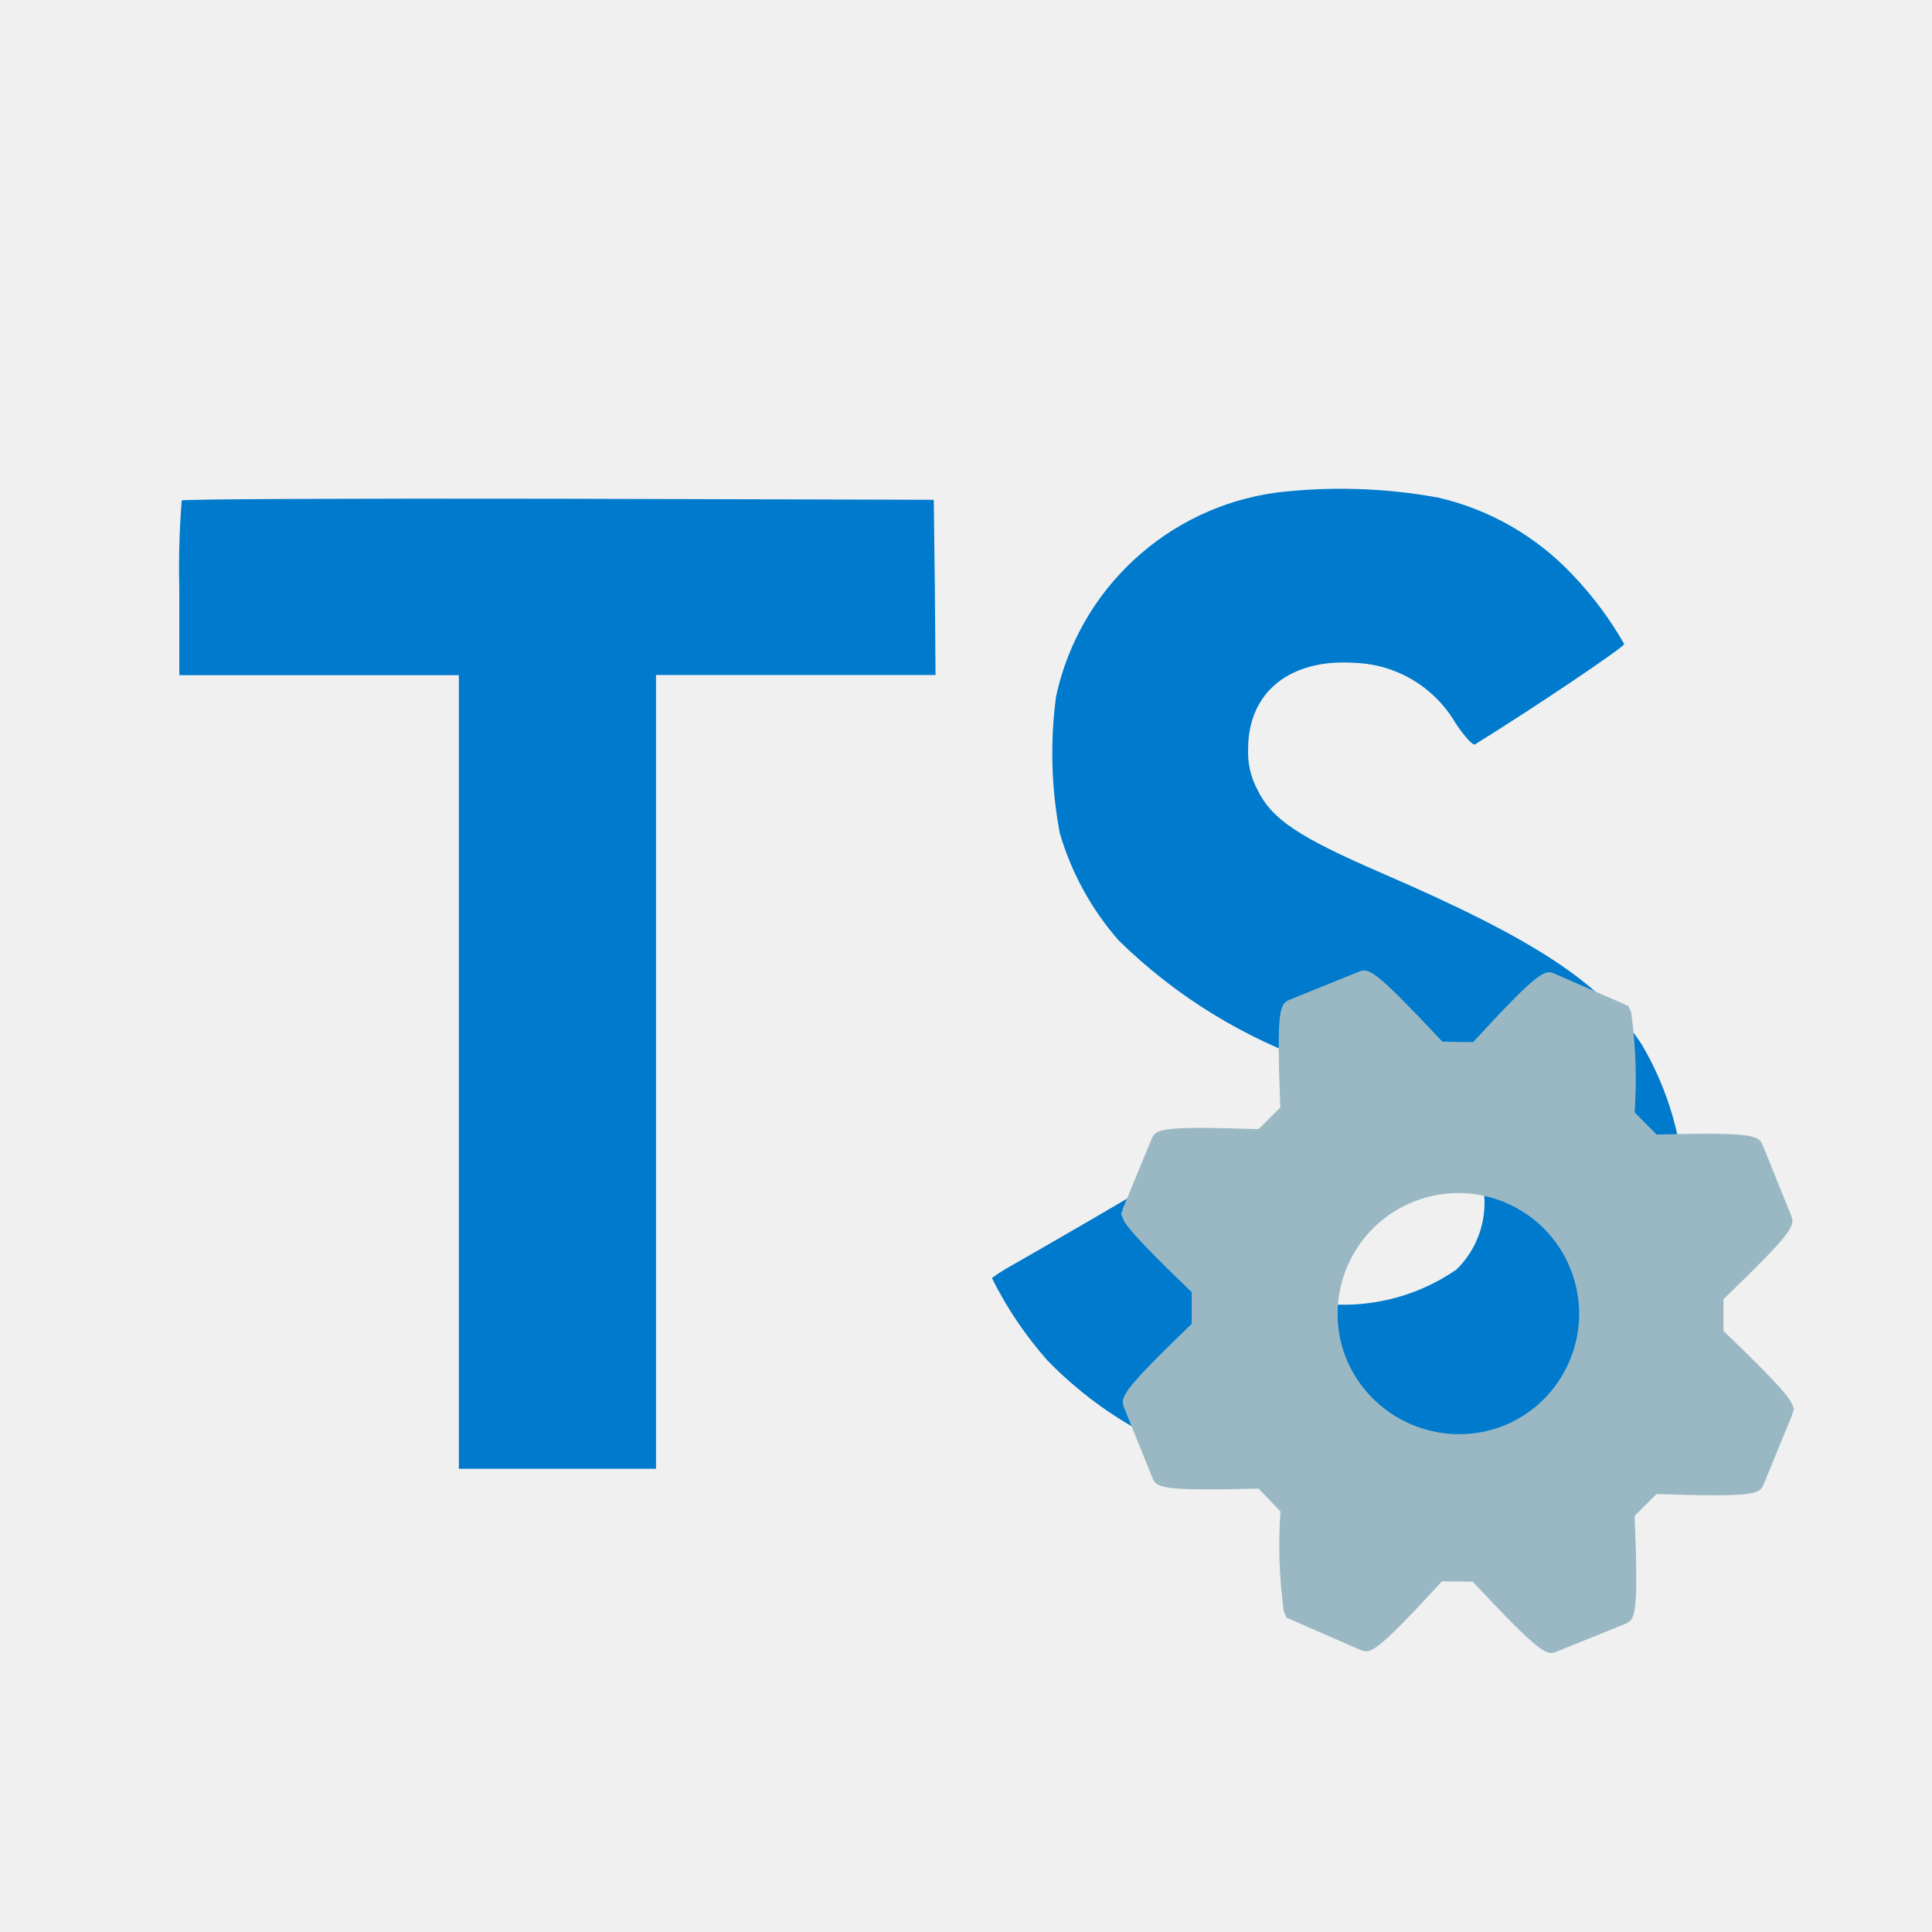
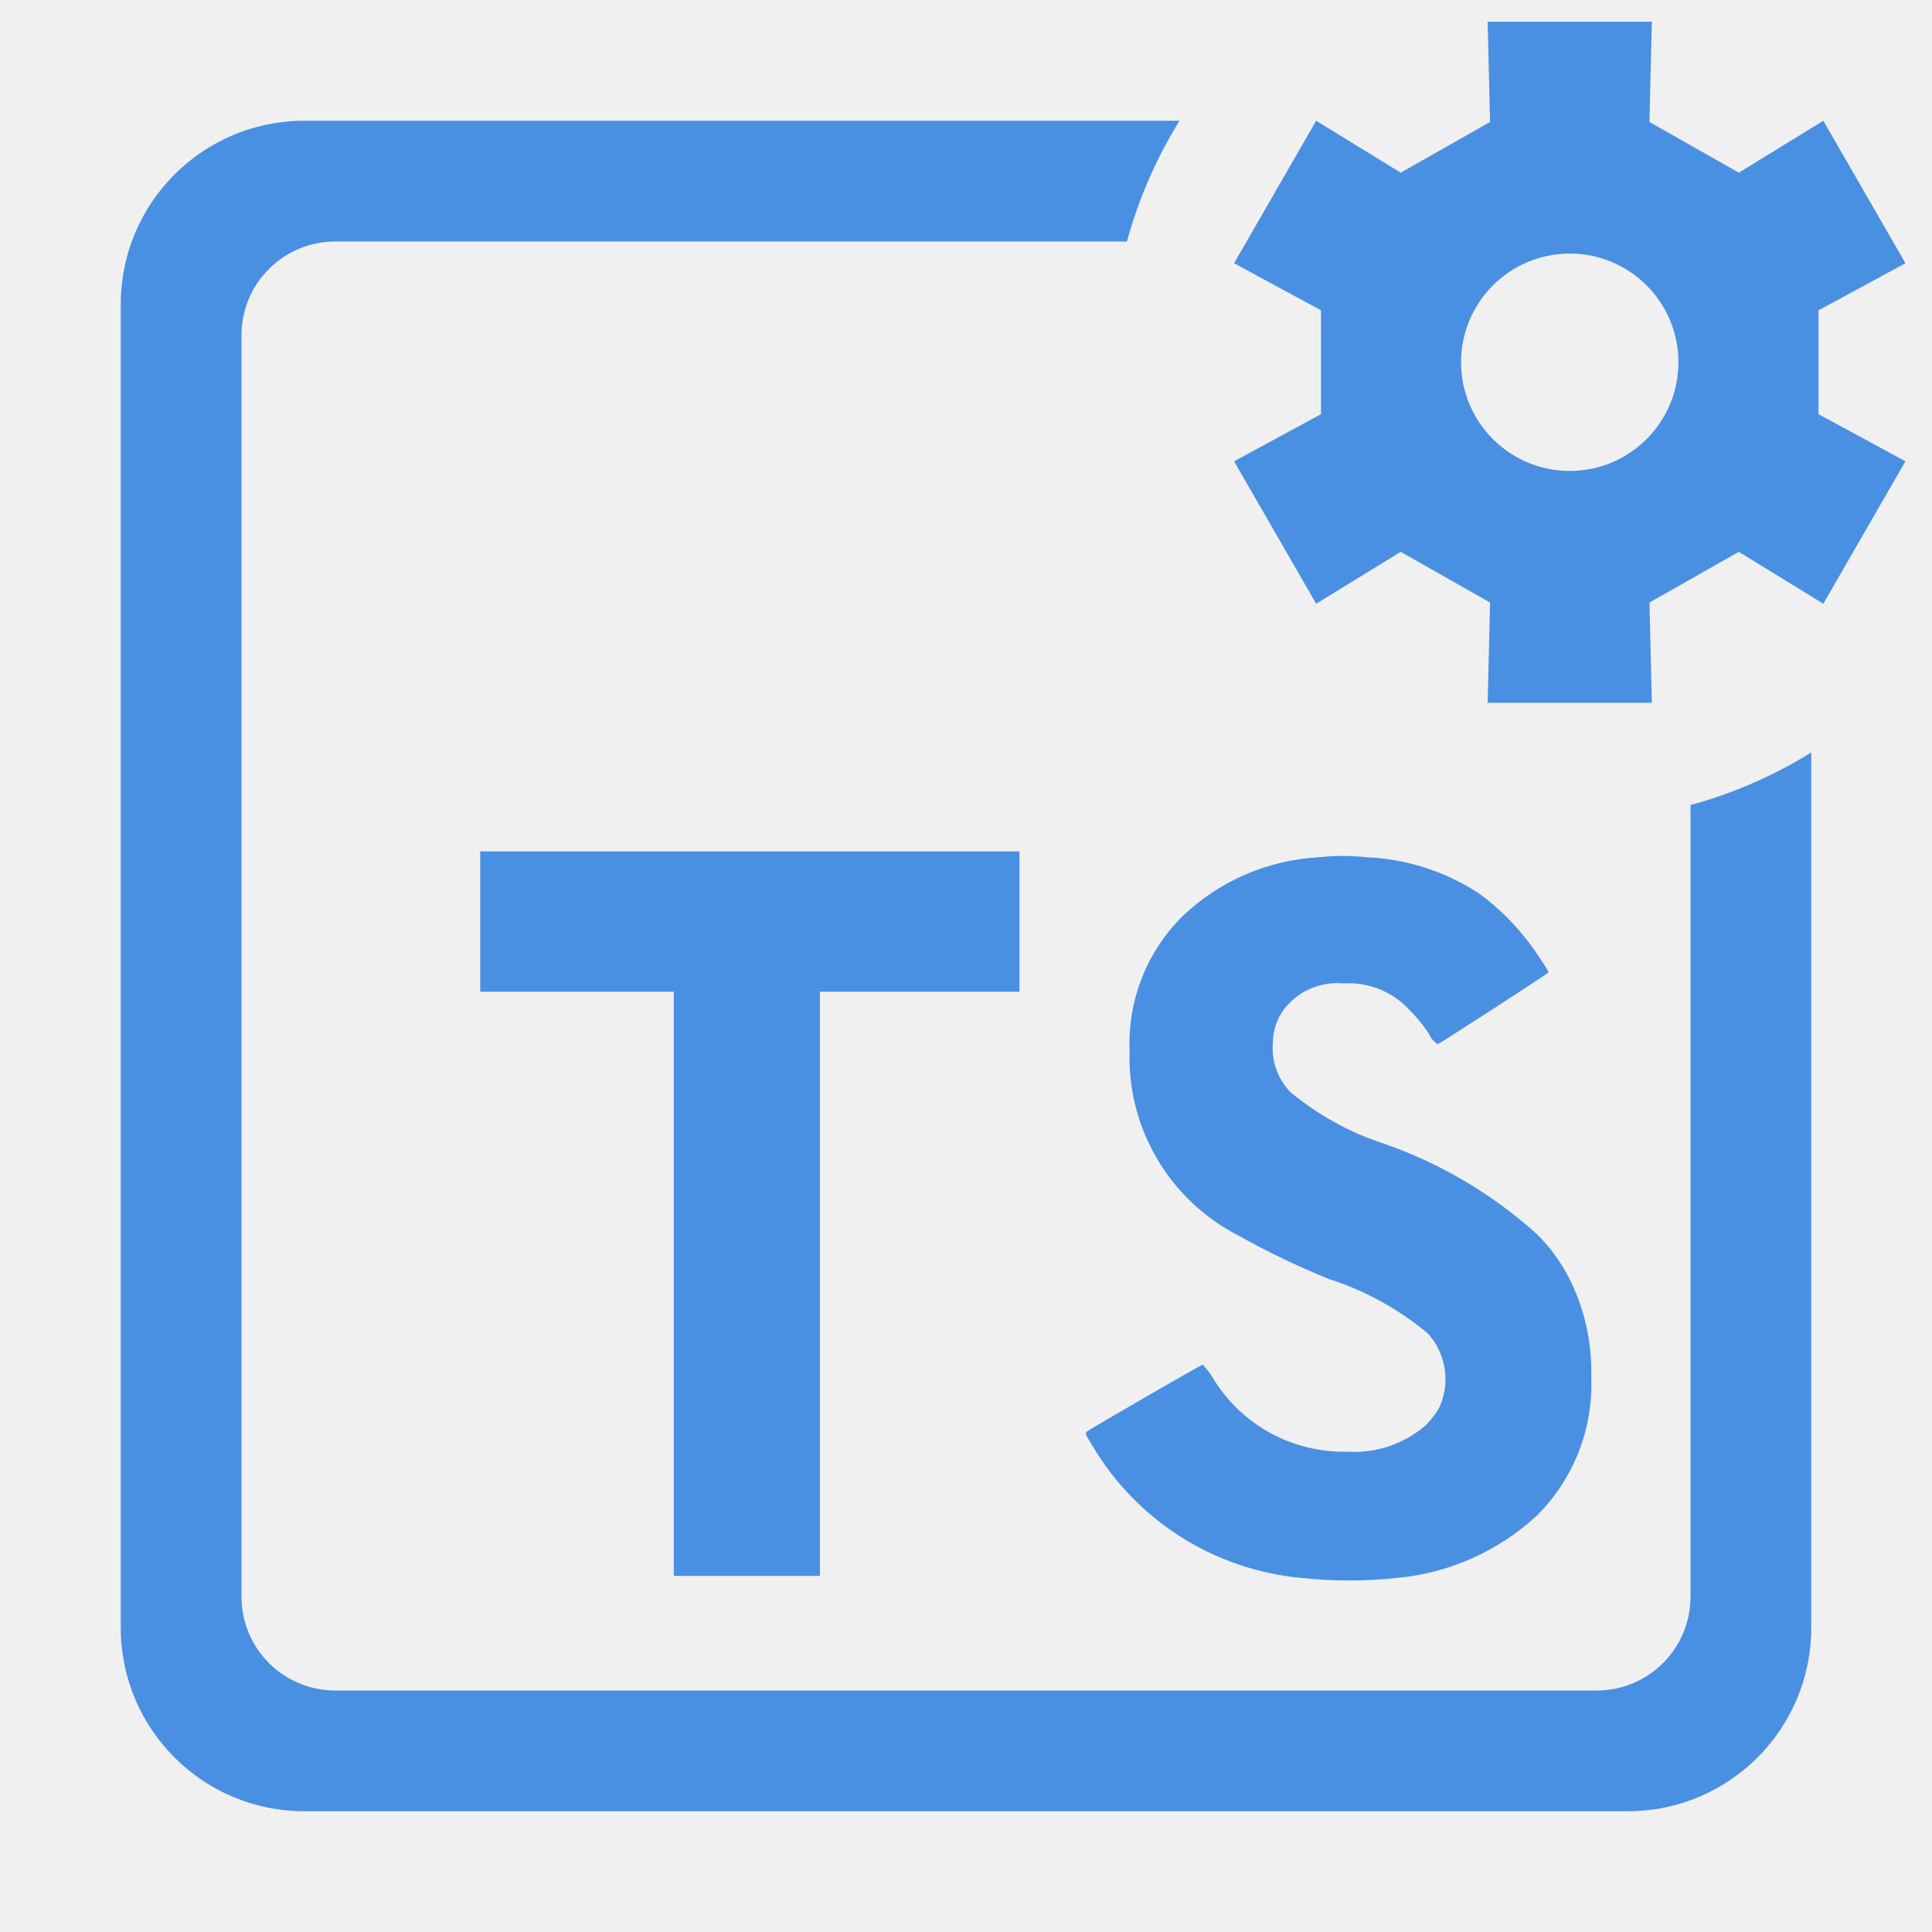
- <svg xmlns="http://www.w3.org/2000/svg" viewBox="0 0 32 32">
-   <path d="M23.827,8.243A4.424,4.424,0,0,1,26.05,9.524a5.853,5.853,0,0,1,.852,1.143c.011.045-1.534,1.083-2.471,1.662-.034.023-.169-.124-.322-.35a2.014,2.014,0,0,0-1.67-1c-1.077-.074-1.771.49-1.766,1.433a1.3,1.3,0,0,0,.153.666c.237.49.677.784,2.059,1.383,2.544,1.1,3.636,1.817,4.31,2.843a5.158,5.158,0,0,1,.416,4.333,4.764,4.764,0,0,1-3.932,2.815,10.9,10.9,0,0,1-2.708-.028,6.531,6.531,0,0,1-3.616-1.884,6.278,6.278,0,0,1-.926-1.371,2.655,2.655,0,0,1,.327-.208c.158-.09.756-.434,1.32-.761l1.024-.6.214.312a4.771,4.771,0,0,0,1.35,1.292,3.3,3.3,0,0,0,3.458-.175,1.545,1.545,0,0,0,.2-1.974c-.276-.4-.84-.727-2.443-1.422a8.8,8.8,0,0,1-3.349-2.055,4.687,4.687,0,0,1-.976-1.777,7.116,7.116,0,0,1-.062-2.268,4.332,4.332,0,0,1,3.644-3.374A9,9,0,0,1,23.827,8.243ZM15.484,9.726l.011,1.454h-4.63V24.328H7.6V11.183H2.97V9.755a13.986,13.986,0,0,1,.04-1.466c.017-.023,2.832-.034,6.245-.028l6.211.017Z" style="fill:#007acc" />
-   <path d="M27.075,25.107l.363-.361c1.68.055,1.706,0,1.78-.177l.462-1.124.034-.107-.038-.093c-.02-.049-.081-.2-1.13-1.2v-.526c1.211-1.166,1.185-1.226,1.116-1.4l-.46-1.136c-.069-.17-.1-.237-1.763-.191l-.364-.367a8.138,8.138,0,0,0-.057-1.657l-.047-.106-1.2-.525c-.177-.081-.239-.11-1.372,1.124l-.509-.008c-1.167-1.245-1.222-1.223-1.4-1.152l-1.115.452c-.175.071-.236.1-.169,1.79l-.36.359c-1.68-.055-1.7,0-1.778.177L18.606,20l-.036.108.038.094c.02.048.078.194,1.13,1.2v.525c-1.211,1.166-1.184,1.226-1.115,1.4l.459,1.137c.07.174.1.236,1.763.192l.363.377a8.169,8.169,0,0,0,.055,1.654l.047.107,1.208.528c.176.073.236.1,1.366-1.13l.509.006c1.168,1.247,1.228,1.223,1.4,1.154l1.113-.45C27.082,26.827,27.143,26.8,27.075,25.107Zm-4.788-2.632a2,2,0,1,1,2.618,1.14A2.023,2.023,0,0,1,22.287,22.475Z" style="fill:#99b8c4" />
+ <svg xmlns="http://www.w3.org/2000/svg" width="16px" height="16px" viewBox="0 0 16 16" version="1.1">
+   <defs>
+     <mask id="tsconfig-corner">
+       <rect width="16" height="16" fill="#fff" />
+       <circle cx="13" cy="3" r="3.8" fill="#000" />
+     </mask>
+   </defs>
+   <g mask="url(#tsconfig-corner)">
+     <g id="file_type_tsconfig" stroke="none" stroke-width="1" fill="none" fill-rule="evenodd">
+       <path d="M13.482,15 L2.518,15 C1.68,14.999 1.001,14.32 1,13.482 L1,2.518 C1.001,1.68 1.68,1.001 2.518,1 L13.482,1 C14.32,1.001 14.999,1.68 15,2.518 L15,13.482 C14.999,14.32 14.32,14.999 13.482,15 Z M2.775,2 C2.347,2.001 2.001,2.347 2,2.775 L2,13.225 C2.001,13.653 2.347,13.999 2.775,14 L13.225,14 C13.653,13.999 13.999,13.653 14,13.225 L14,2.775 C13.999,2.347 13.653,2.001 13.225,2 L2.775,2 Z" id="Combined-Shape" fill="#4A90E2" />
+       <path d="M10.93,7.099 C10.505,7.12 10.101,7.293 9.793,7.588 C9.498,7.88 9.339,8.282 9.355,8.698 C9.332,9.342 9.684,9.94 10.258,10.233 C10.5,10.369 10.75,10.489 11.008,10.593 C11.307,10.689 11.586,10.843 11.827,11.045 C11.976,11.212 12.013,11.452 11.92,11.656 C11.89,11.709 11.853,11.757 11.811,11.8 C11.631,11.958 11.396,12.038 11.157,12.022 C10.701,12.033 10.273,11.797 10.04,11.404 C10.017,11.367 9.99,11.333 9.961,11.301 C9.949,11.301 9.02,11.838 9,11.856 C8.981,11.875 9,11.893 9.046,11.971 C9.414,12.595 10.06,13.003 10.781,13.068 C11.042,13.096 11.306,13.096 11.567,13.068 C11.998,13.029 12.403,12.849 12.722,12.557 C13.03,12.254 13.196,11.835 13.178,11.403 C13.185,11.134 13.129,10.867 13.014,10.624 C12.942,10.472 12.844,10.334 12.724,10.217 C12.358,9.888 11.931,9.635 11.466,9.473 C11.18,9.381 10.915,9.234 10.684,9.042 C10.579,8.931 10.527,8.781 10.542,8.629 C10.543,8.515 10.587,8.405 10.664,8.322 C10.782,8.193 10.953,8.128 11.127,8.144 C11.332,8.132 11.531,8.211 11.671,8.362 C11.73,8.421 11.783,8.486 11.83,8.555 C11.845,8.593 11.872,8.625 11.906,8.648 C11.937,8.634 12.825,8.06 12.825,8.052 C12.825,8.044 12.78,7.976 12.725,7.893 C12.596,7.704 12.436,7.537 12.252,7.401 C11.972,7.217 11.647,7.112 11.312,7.099 C11.185,7.085 11.057,7.085 10.93,7.099 Z" id="file_type_js.svg-path" fill="#4A90E2" />
+       <polygon id="file_type_typescript.svg-path" fill="#4A90E2" points="5.58 13.051 5.58 8.213 3.977 8.213 3.977 7.051 8.443 7.051 8.443 8.213 6.79 8.213 6.79 13.051" />
+     </g>
+   </g>
+   <path fill="#4A90E2" fill-rule="evenodd" d="M12.34 1.01L12.32 0.18L13.68 0.18L13.66 1.01L14.40 1.43L15.10 1.00L15.78 2.18L15.06 2.57L15.06 3.43L15.78 3.82L15.10 5.00L14.40 4.57L13.66 4.99L13.68 5.82L12.32 5.82L12.34 4.99L11.60 4.57L10.90 5.00L10.22 3.82L10.94 3.43L10.94 2.57L10.22 2.18L10.90 1.00L11.60 1.43ZM12.1 3a0.9 0.9 0 1 0 1.8 0a0.9 0.9 0 1 0 -1.8 0Z" />
</svg>
